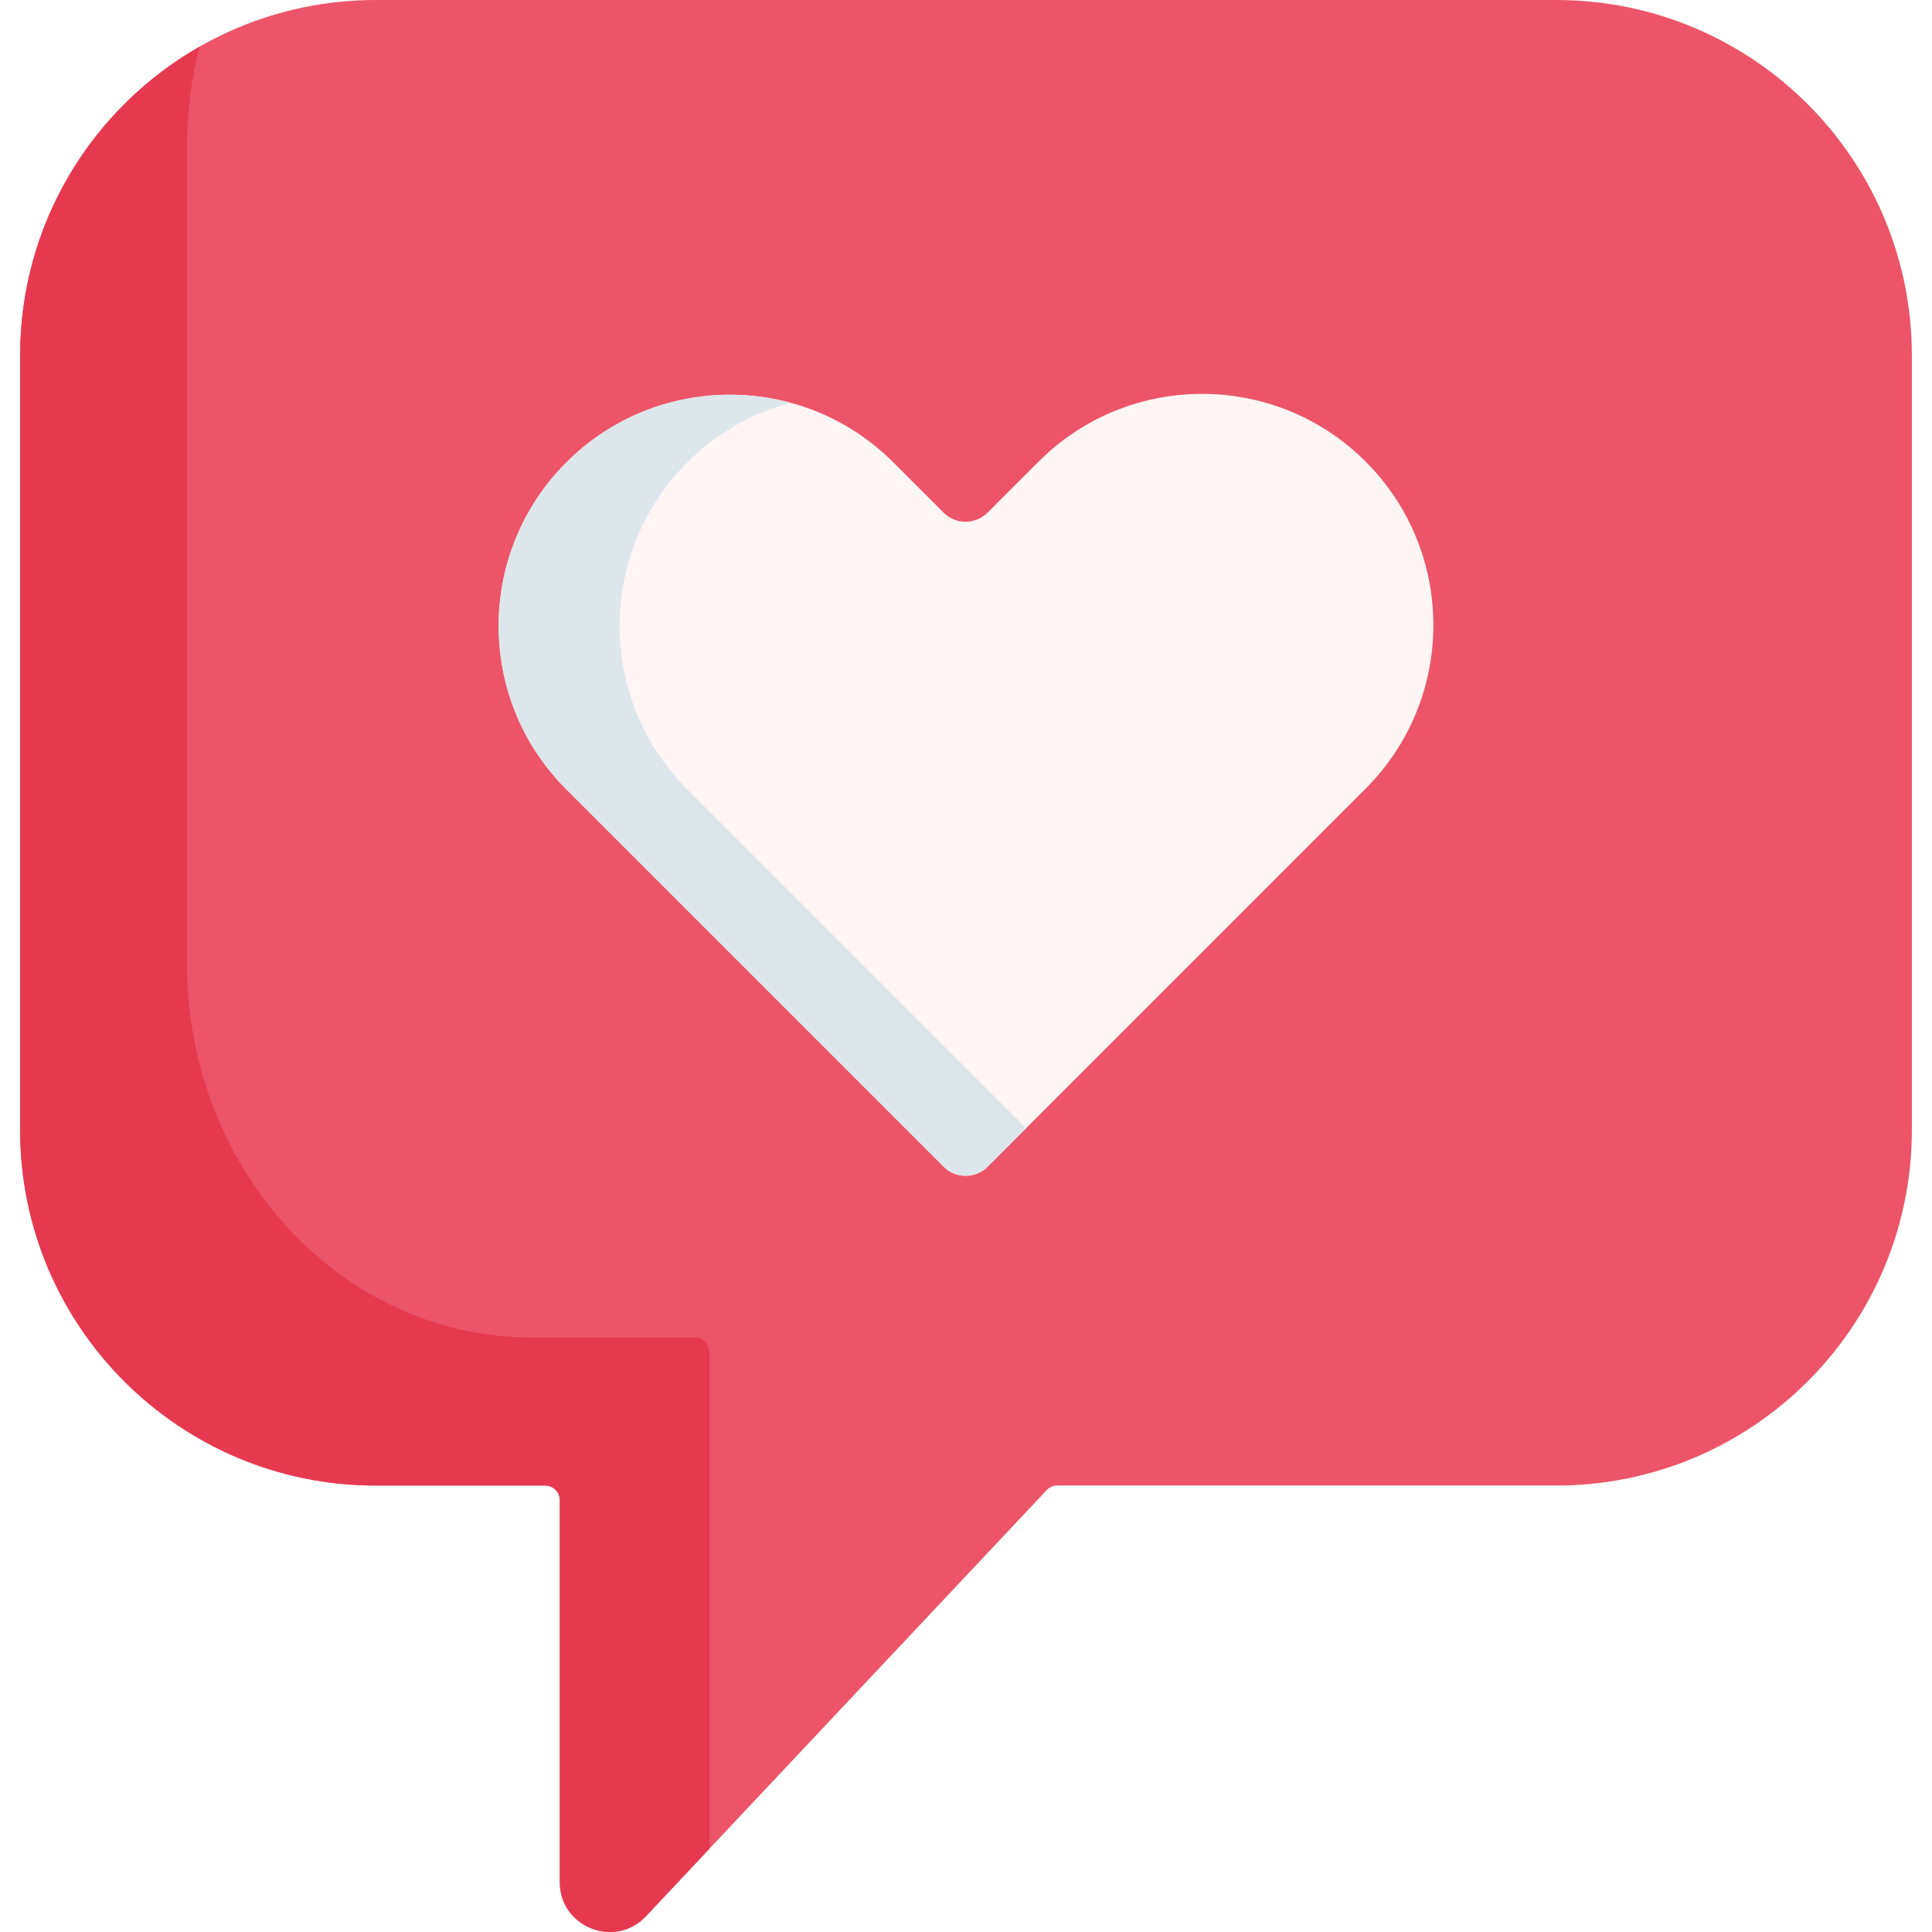
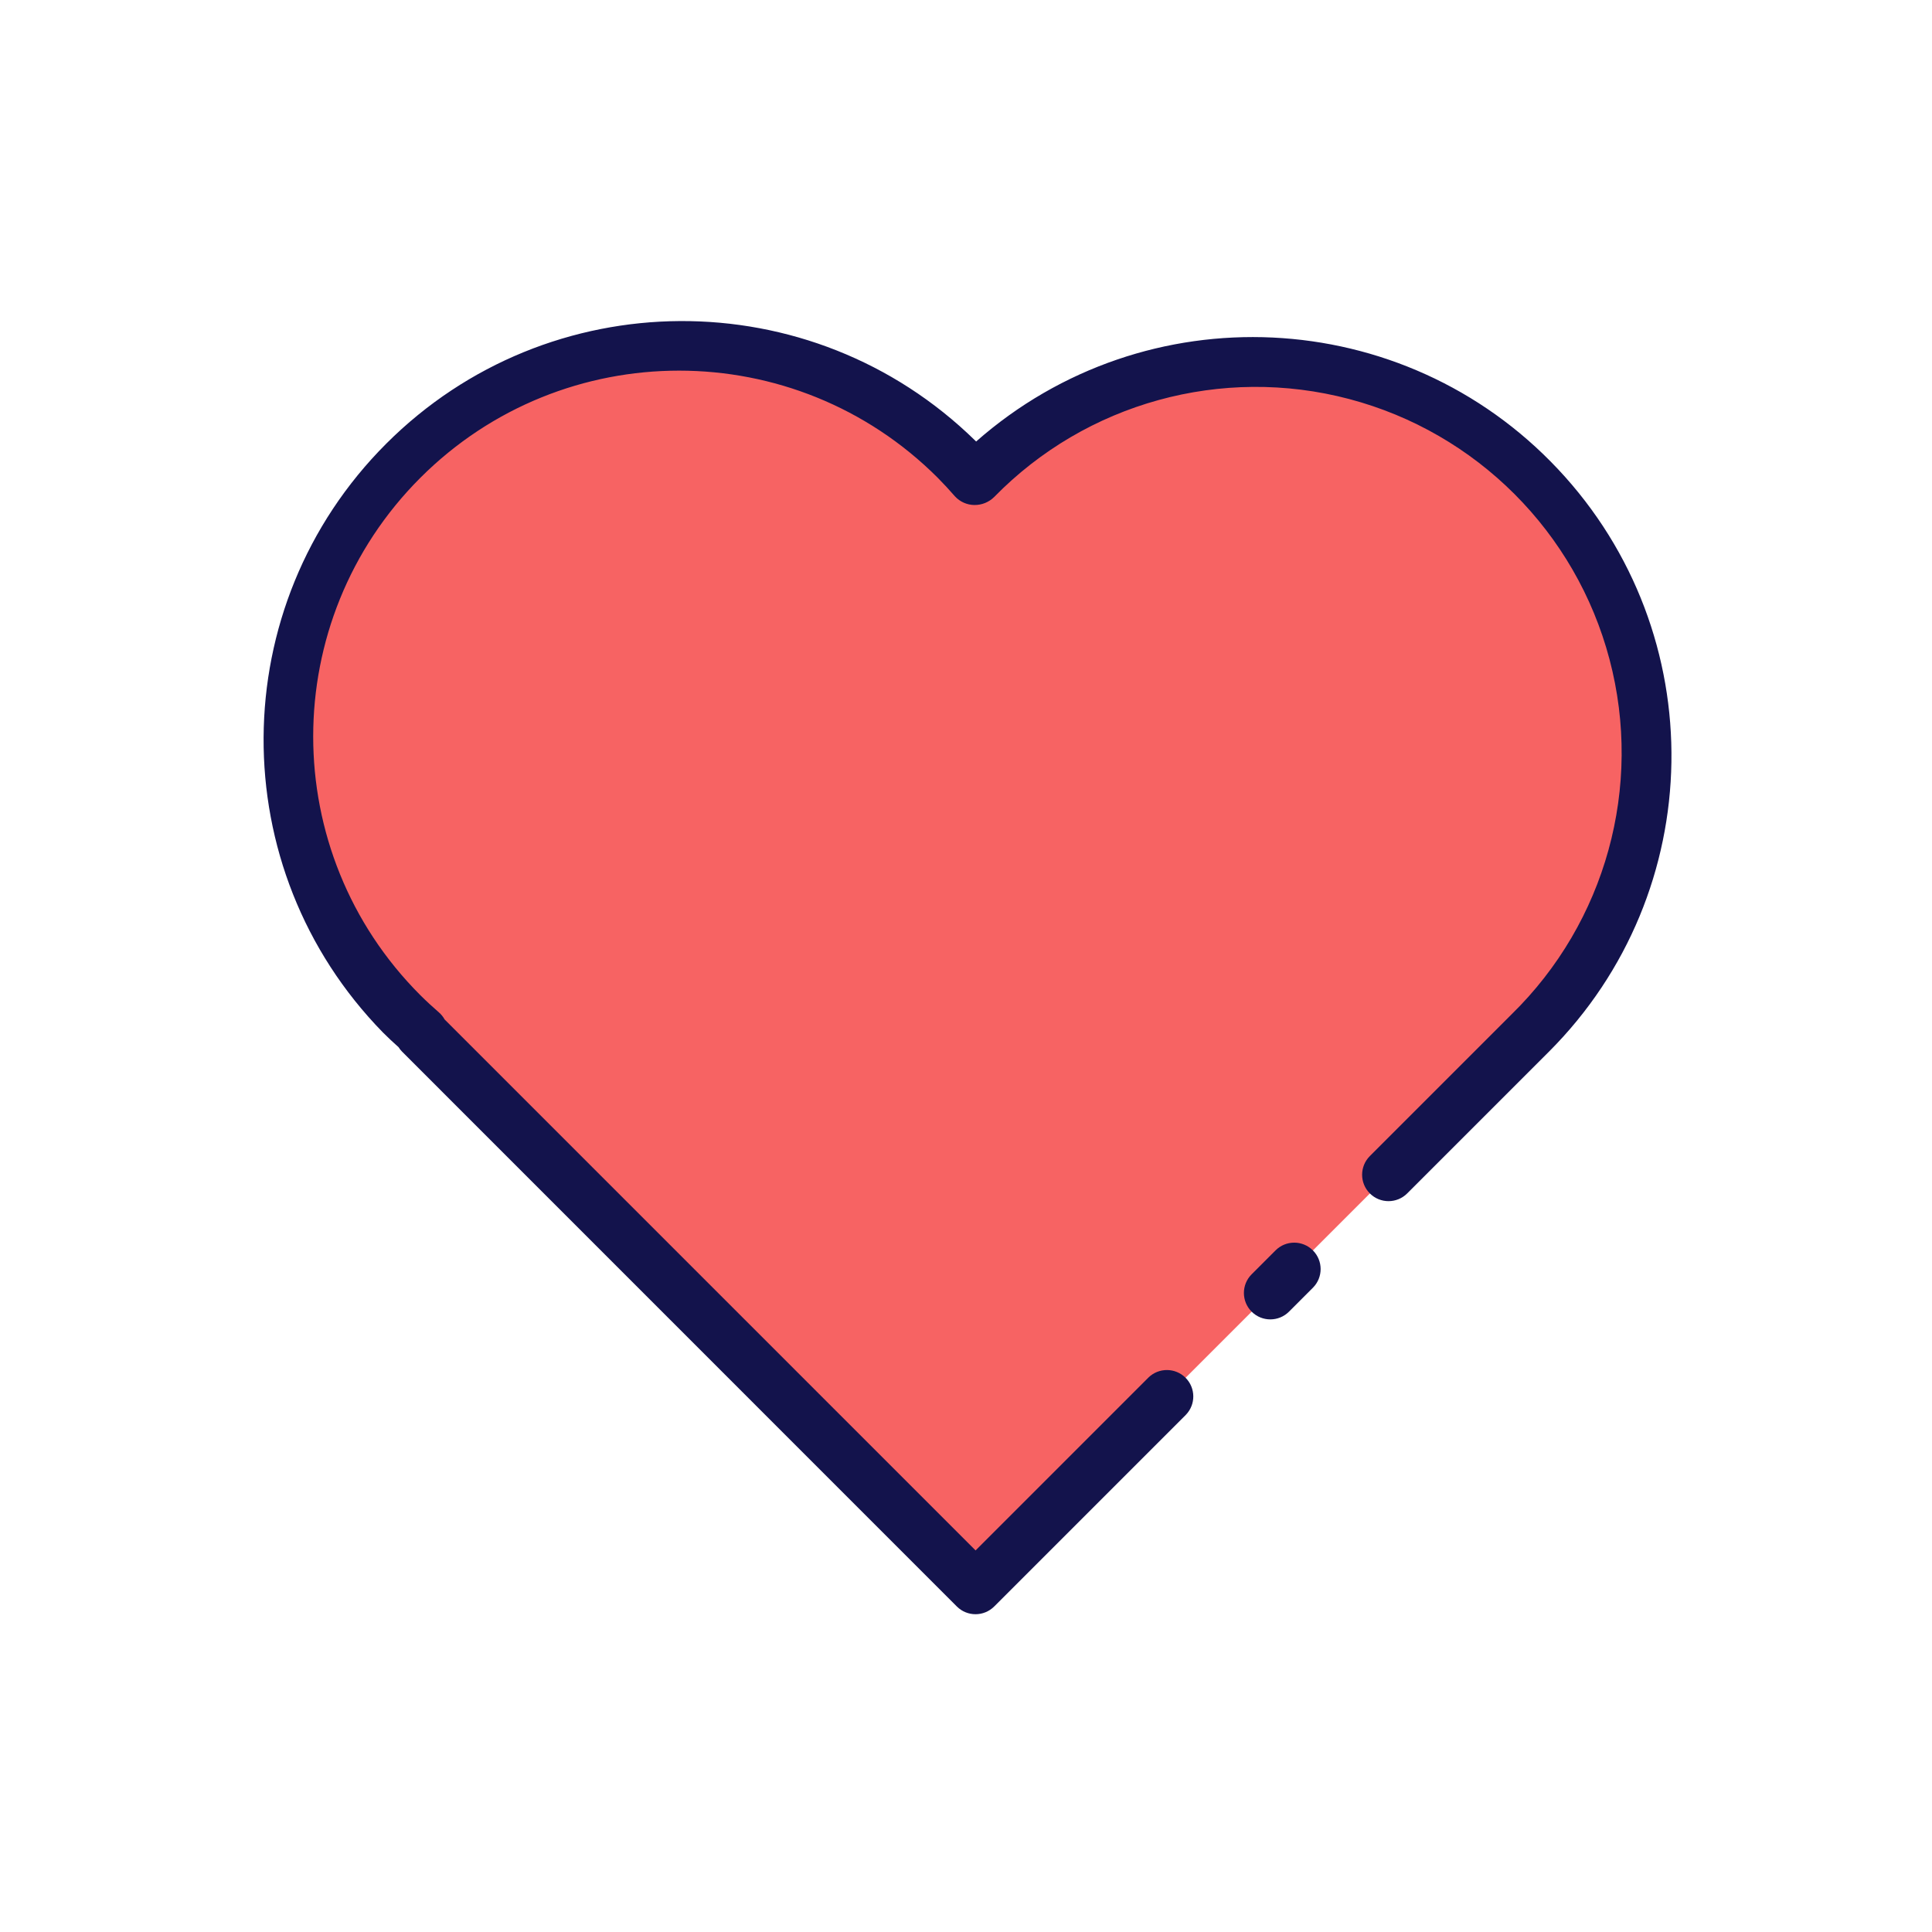
- <svg xmlns="http://www.w3.org/2000/svg" version="1.1" id="Capa_1" x="0px" y="0px" viewBox="0 0 511.999 511.999" style="enable-background:new 0 0 511.999 511.999;" xml:space="preserve">
-   <path style="fill:#EC5569;" d="M412.41,0H99.589C47.531,0,5.332,42.201,5.332,94.257v205.172c0,52.057,42.201,94.257,94.257,94.257  h44.894c2.136,0,3.867,1.731,3.867,3.867v101.207c0,11.966,14.637,17.768,22.834,9.05l106.188-112.906  c0.731-0.778,1.751-1.218,2.818-1.218h132.22c52.057,0,94.257-42.201,94.257-94.257V94.257C506.667,42.201,464.466,0,412.41,0z" />
-   <path style="fill:#E63950;" d="M188.005,358.509c0-2.249-1.676-4.072-3.744-4.072h-43.462c-50.396,0-91.25-44.439-91.25-99.257  V39.123c0-9.276,1.174-18.253,3.361-26.77C24.489,28.587,5.332,59.184,5.332,94.257v205.172c0,52.056,42.201,94.257,94.257,94.257  h44.894c2.136,0,3.867,1.732,3.867,3.867v101.207c0,11.966,14.637,17.768,22.834,9.05l16.82-17.885V358.509H188.005z" />
-   <path style="fill:#EC5569;" d="M361.908,122.325L361.908,122.325c-23.931-23.931-62.731-23.931-86.663,0l-13.518,13.518  c-3.223,3.223-8.45,3.223-11.673,0l-13.302-13.302c-23.931-23.931-62.731-23.931-86.663,0l0,0  c-23.931,23.931-23.931,62.731,0,86.663l99.973,99.973c3.223,3.223,8.45,3.223,11.673,0l100.172-100.189  C385.839,185.056,385.839,146.257,361.908,122.325z" />
-   <path style="fill:#FFF5F5;" d="M361.908,122.325L361.908,122.325c-23.931-23.931-62.731-23.931-86.663,0l-13.518,13.518  c-3.223,3.223-8.45,3.223-11.673,0l-13.302-13.302c-23.931-23.931-62.731-23.931-86.663,0l0,0  c-23.931,23.931-23.931,62.731,0,86.663l99.973,99.973c3.223,3.223,8.45,3.223,11.673,0l100.172-100.189  C385.839,185.056,385.839,146.257,361.908,122.325z" />
-   <path style="fill:#DCE6EB;" d="M182.145,209.204c-23.931-23.931-23.931-62.731,0-86.663l0,0c7.85-7.85,17.304-13.108,27.303-15.807  c-20.486-5.532-43.278-0.274-59.358,15.807l0,0c-23.931,23.931-23.931,62.731,0,86.663l99.973,99.973  c3.223,3.223,8.45,3.223,11.673,0l10.19-10.192L182.145,209.204z" />
-   <g>
- </g>
-   <g>
- </g>
-   <g>
- </g>
-   <g>
- </g>
-   <g>
- </g>
-   <g>
- </g>
-   <g>
- </g>
-   <g>
- </g>
-   <g>
- </g>
-   <g>
- </g>
-   <g>
- </g>
-   <g>
- </g>
-   <g>
- </g>
-   <g>
- </g>
-   <g>
- </g>
+ <svg xmlns="http://www.w3.org/2000/svg" width="128" height="128">
+   <path d="m64.634 31.685-.049.049c-.39-.448-.792-.889-1.219-1.316a25.989 25.989 0 0 0-36.754 36.754c.427.427.868.829 1.316 1.219l-.049.049 36.755 36.754 36.754-36.754a25.989 25.989 0 0 0-36.754-36.755z" fill="#f76363" />
+   <path d="M25.374 68.408A27.739 27.739 0 0 1 64.6 29.181l.07.071a27.738 27.738 0 0 1 37.951 40.425l-9.391 9.39a1.749 1.749 0 0 1-2.474-2.474l9.39-9.391a24.239 24.239 0 1 0-34.275-34.279 1.832 1.832 0 0 1-1.32.535 1.774 1.774 0 0 1-1.283-.573 25.75 25.75 0 0 0-1.139-1.23 24.239 24.239 0 1 0-34.279 34.28c.4.4.81.773 1.228 1.138a1.758 1.758 0 0 1 .381.471l35.175 35.176 11.459-11.46a1.75 1.75 0 0 1 2.475 2.474l-12.7 12.7a1.752 1.752 0 0 1-2.475 0L26.642 69.677a1.772 1.772 0 0 1-.238-.3 23.37 23.37 0 0 1-1.03-.969zM85.4 86.9l1.583-1.584a1.75 1.75 0 0 0-2.476-2.474l-1.583 1.584A1.75 1.75 0 0 0 85.4 86.9z" fill="#13134c" />
</svg>
